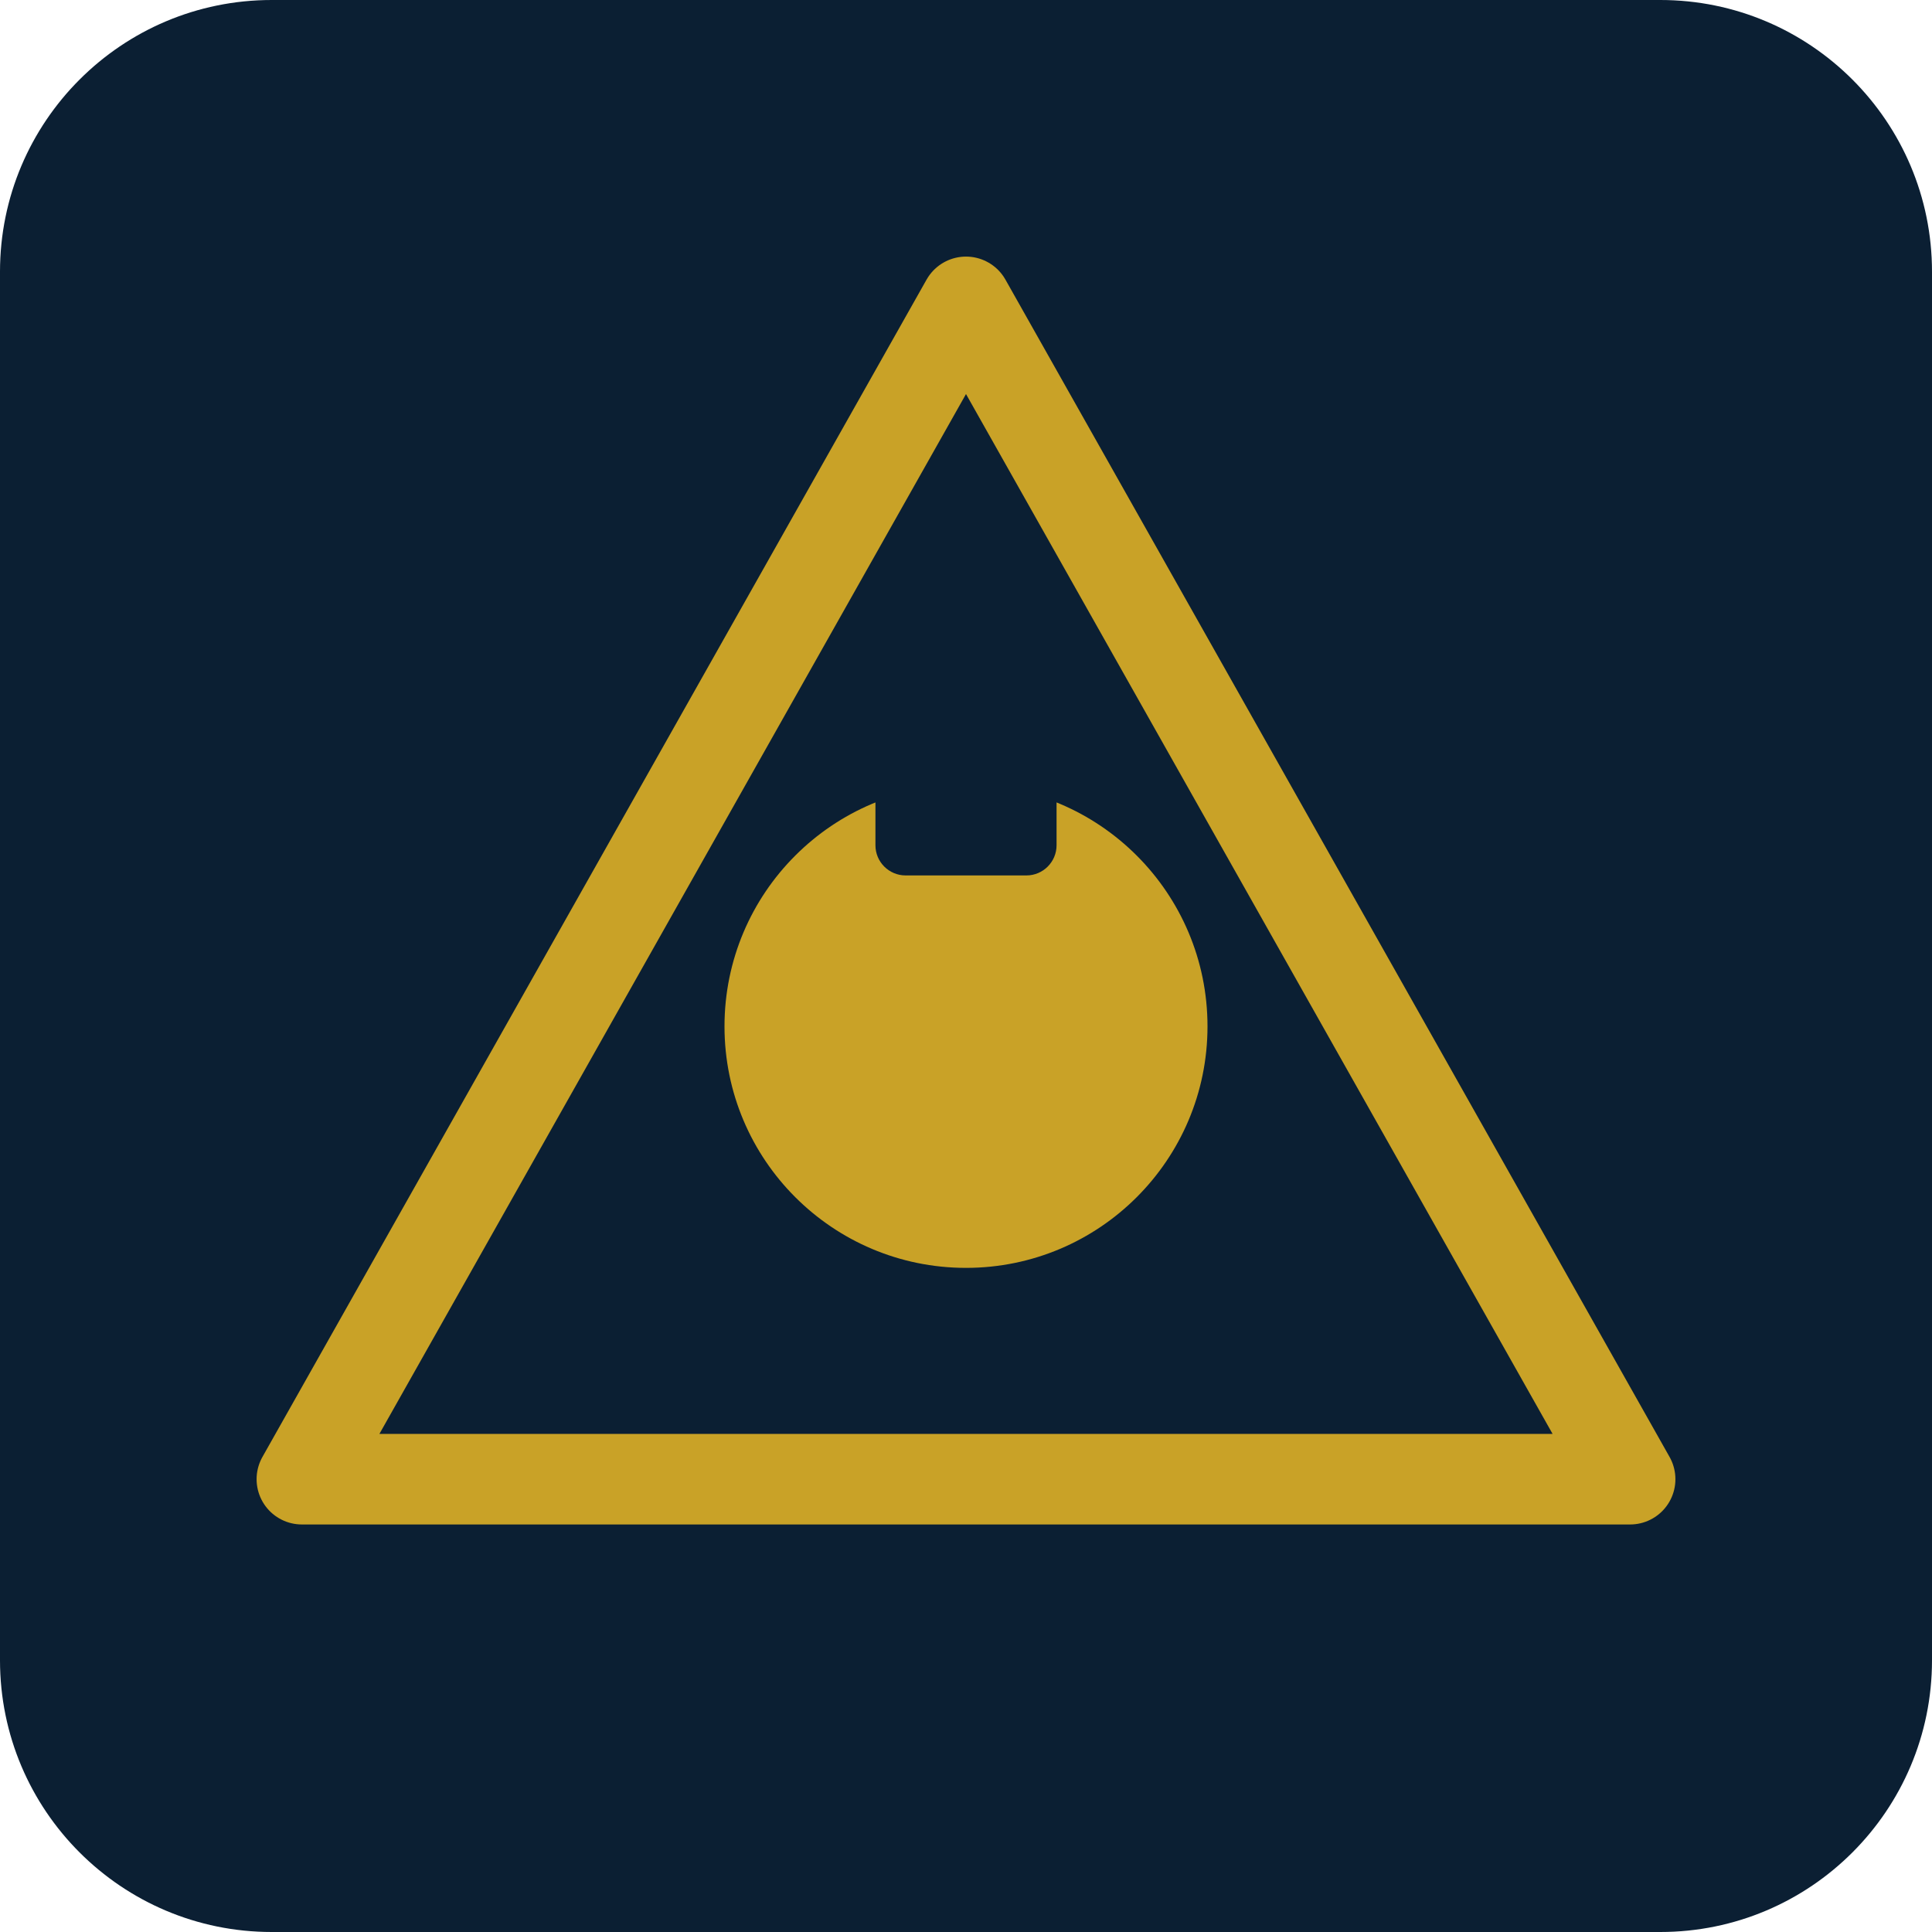
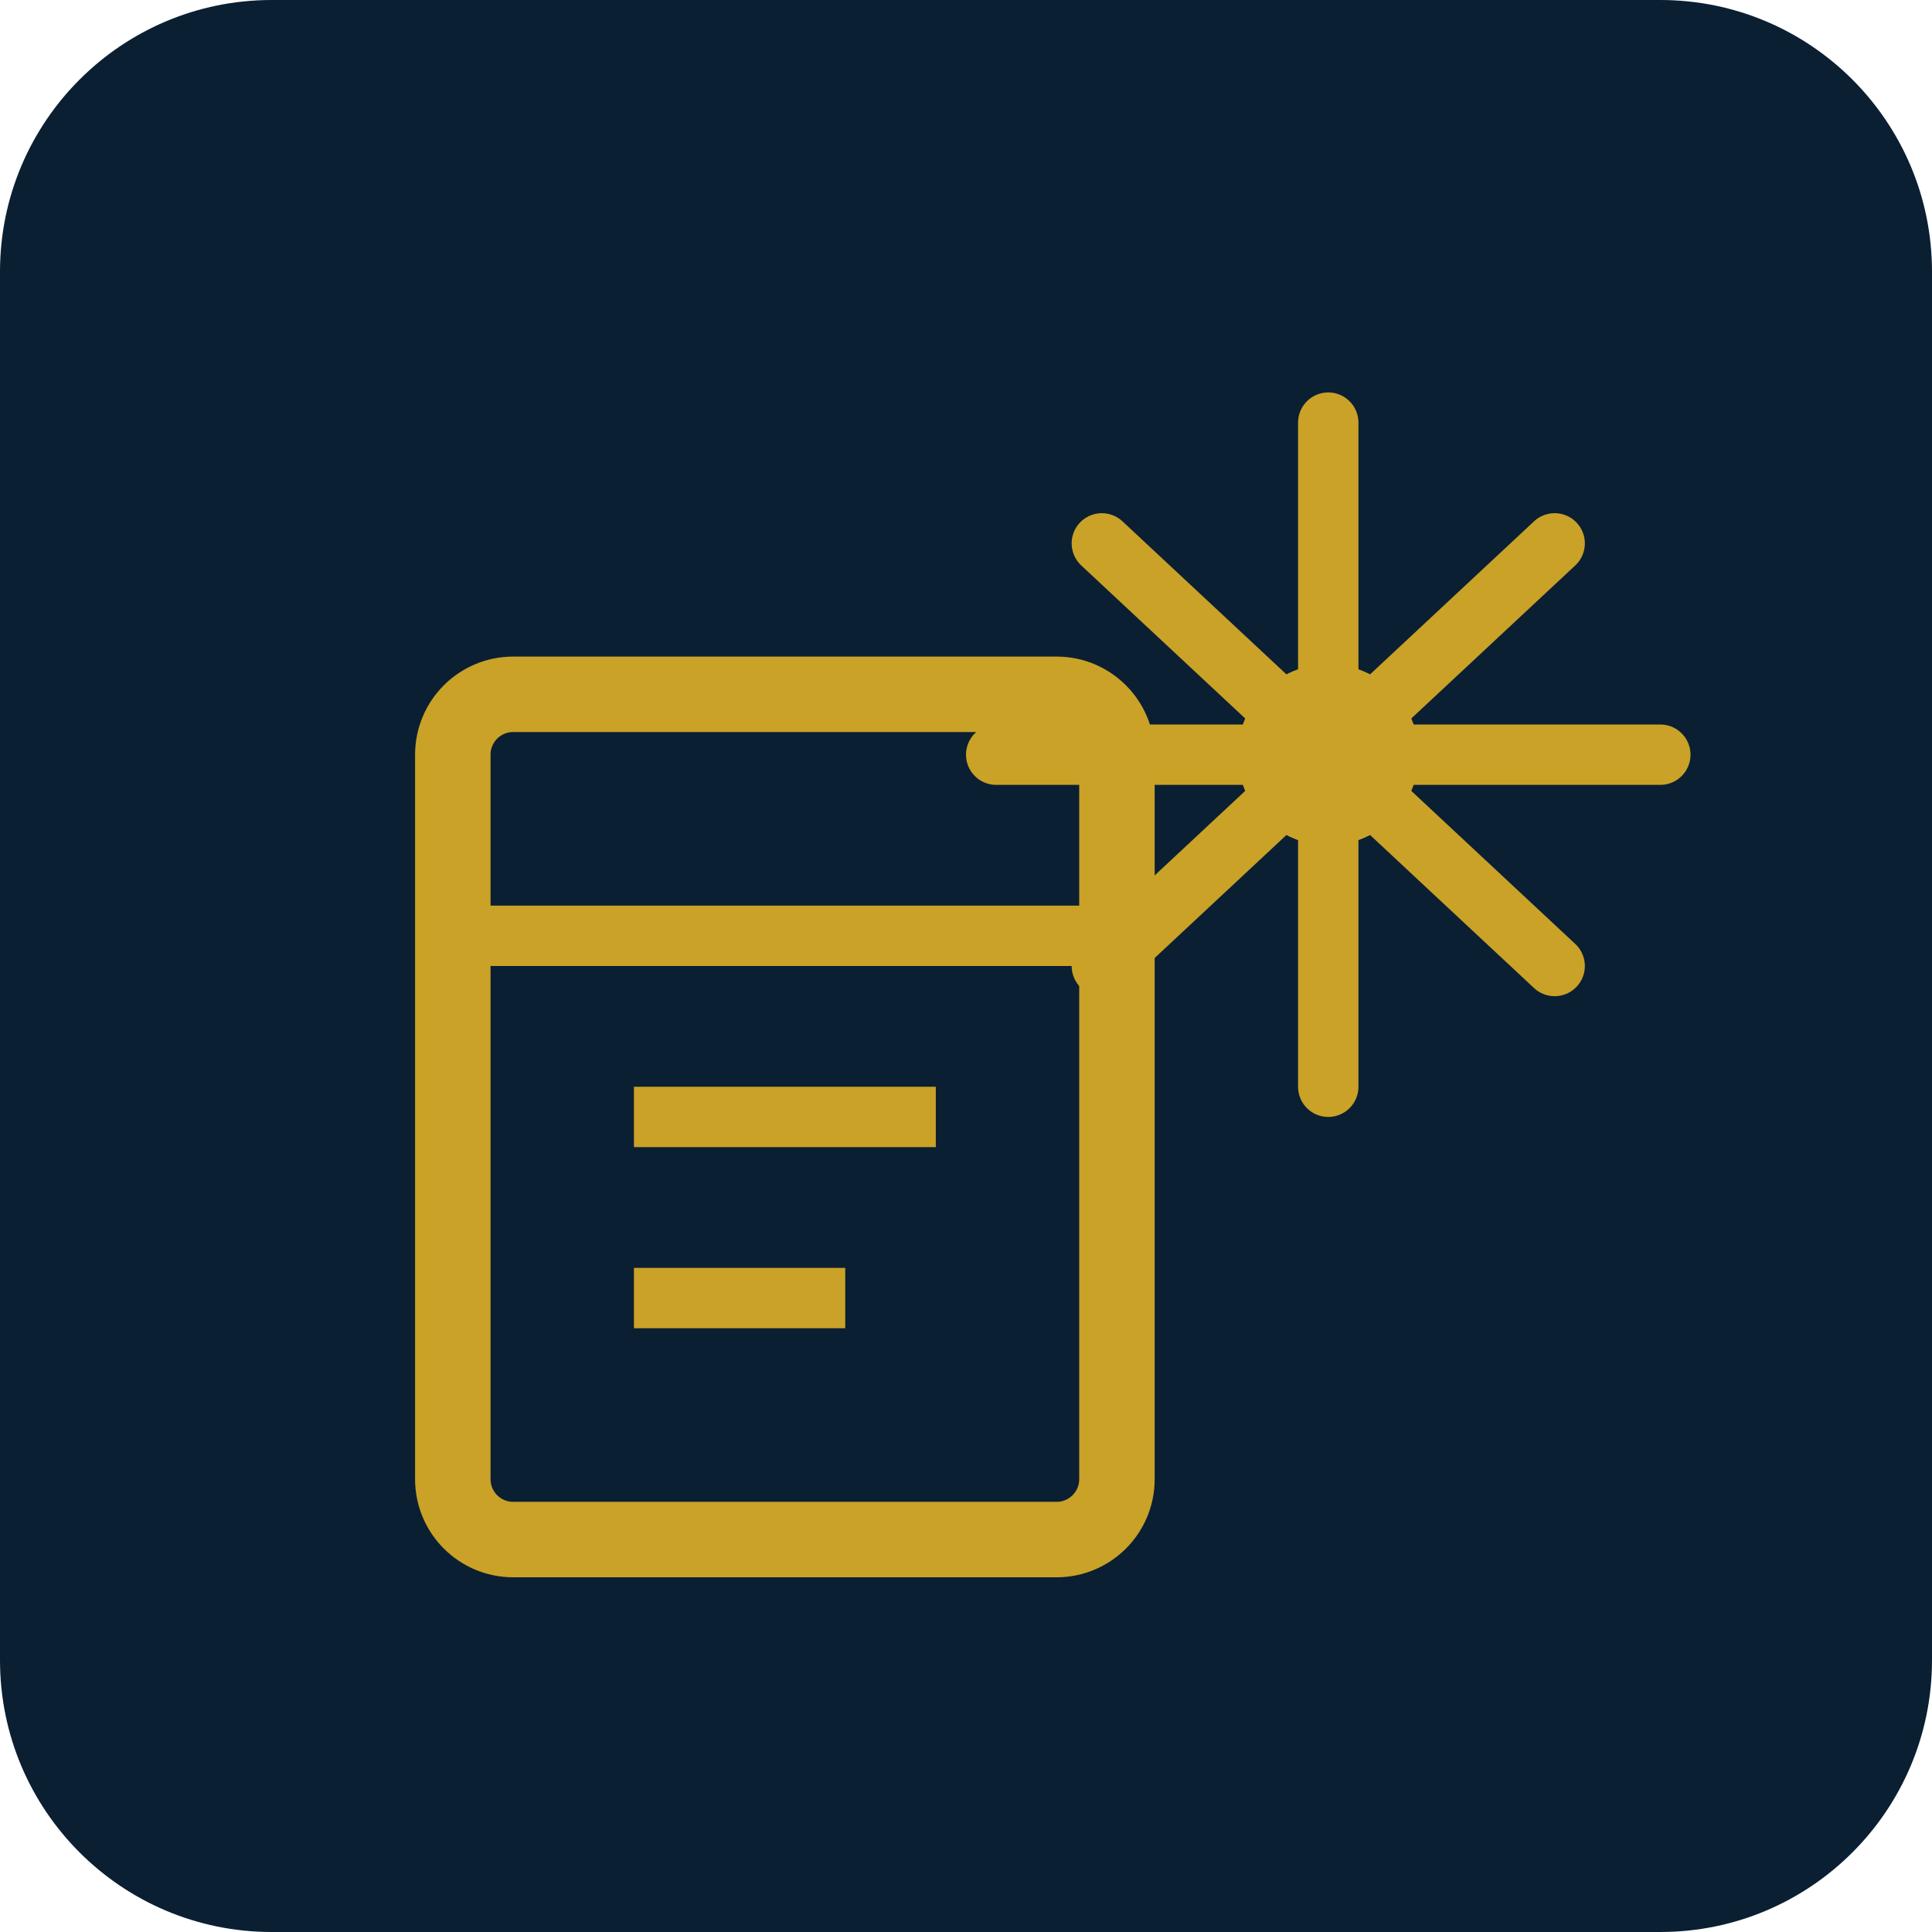
- <svg xmlns="http://www.w3.org/2000/svg" viewBox="0 0 128 128" role="img" aria-label="Tool mark">
+ <svg xmlns="http://www.w3.org/2000/svg" viewBox="0 0 128 128" role="img" aria-label="fixturefreeze mark">
  <rect width="128" height="128" rx="18" fill="#0B1F33" />
-   <polygon points="64,20 108,98 20,98" fill="none" stroke="#C9A227" stroke-width="6" stroke-linejoin="round" />
-   <circle cx="64" cy="68" r="16" fill="#C9A227" />
-   <rect x="58" y="36" width="12" height="22" rx="2" fill="#0B1F33" />
+   <rect x="30" y="46" width="44" height="56" rx="4" fill="none" stroke="#C9A227" stroke-width="5" />
+   <path d="M30 62h44M42 74h20M42 86h14" stroke="#C9A227" stroke-width="4" />
+   <path d="M88 28v44M66 50h44M73 36l30 28M73 64l30-28" stroke="#C9A227" stroke-width="4" stroke-linecap="round" />
+   <circle cx="88" cy="50" r="6" fill="#C9A227" />
</svg>
